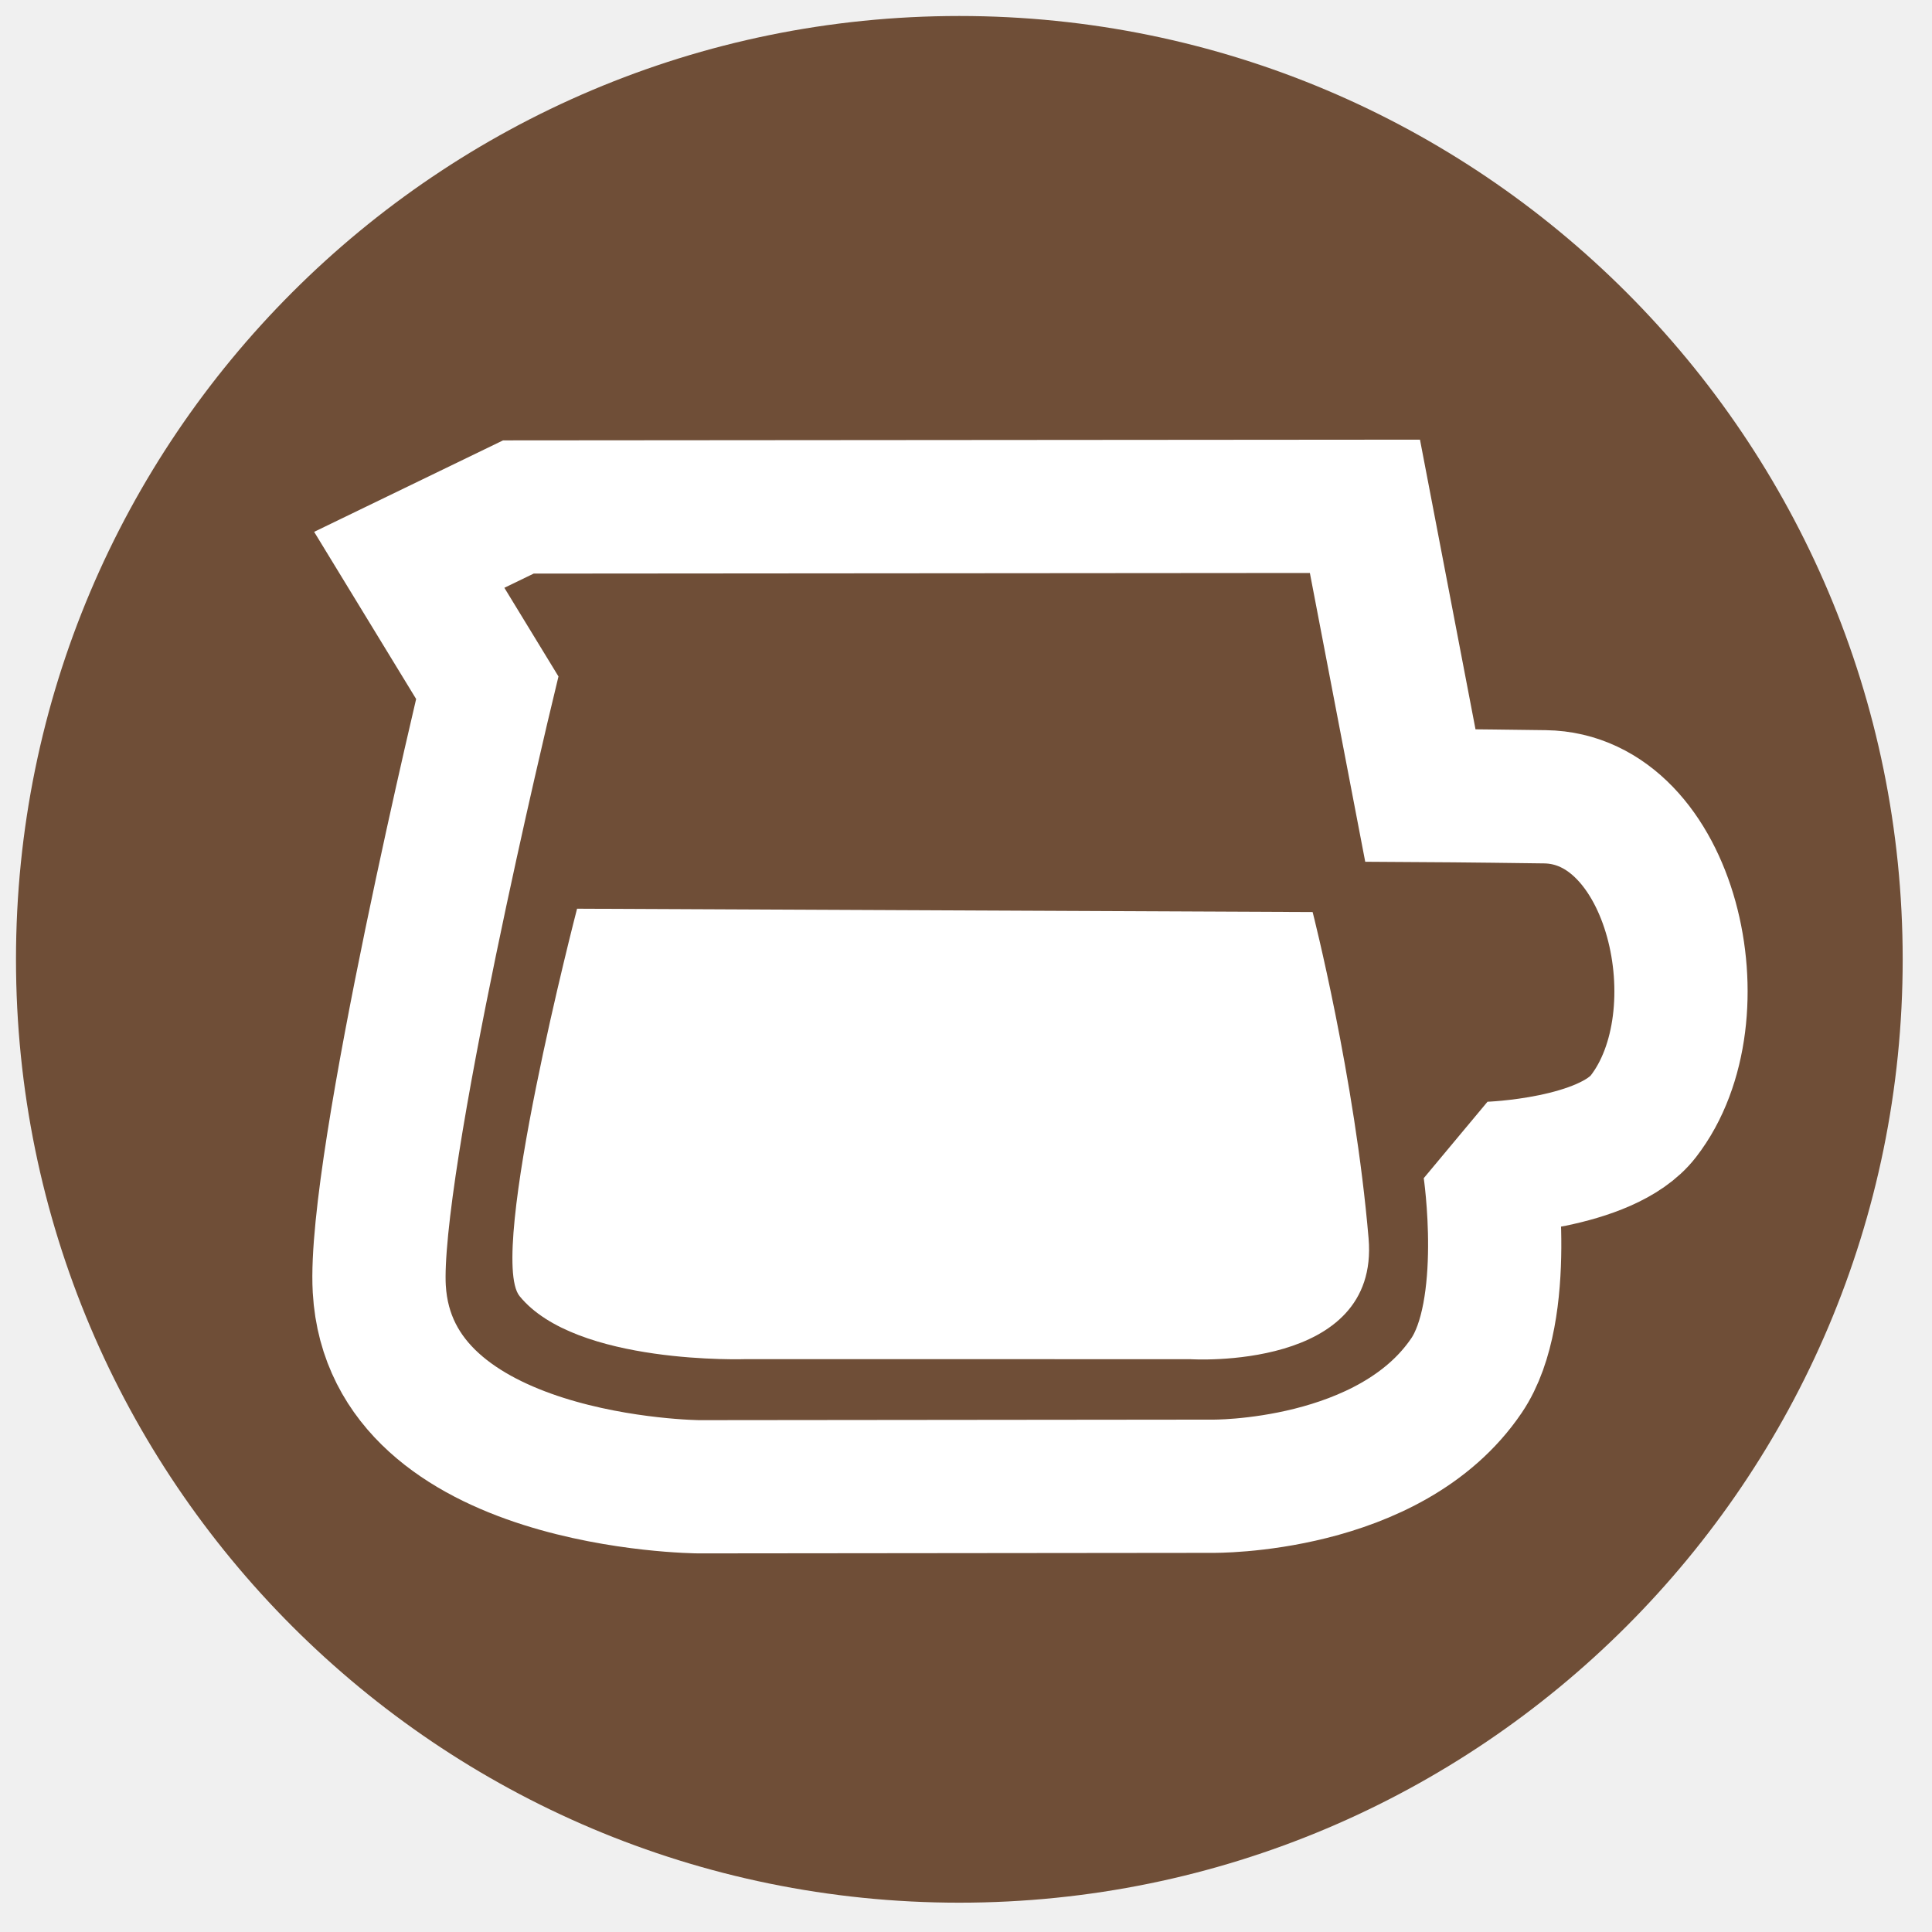
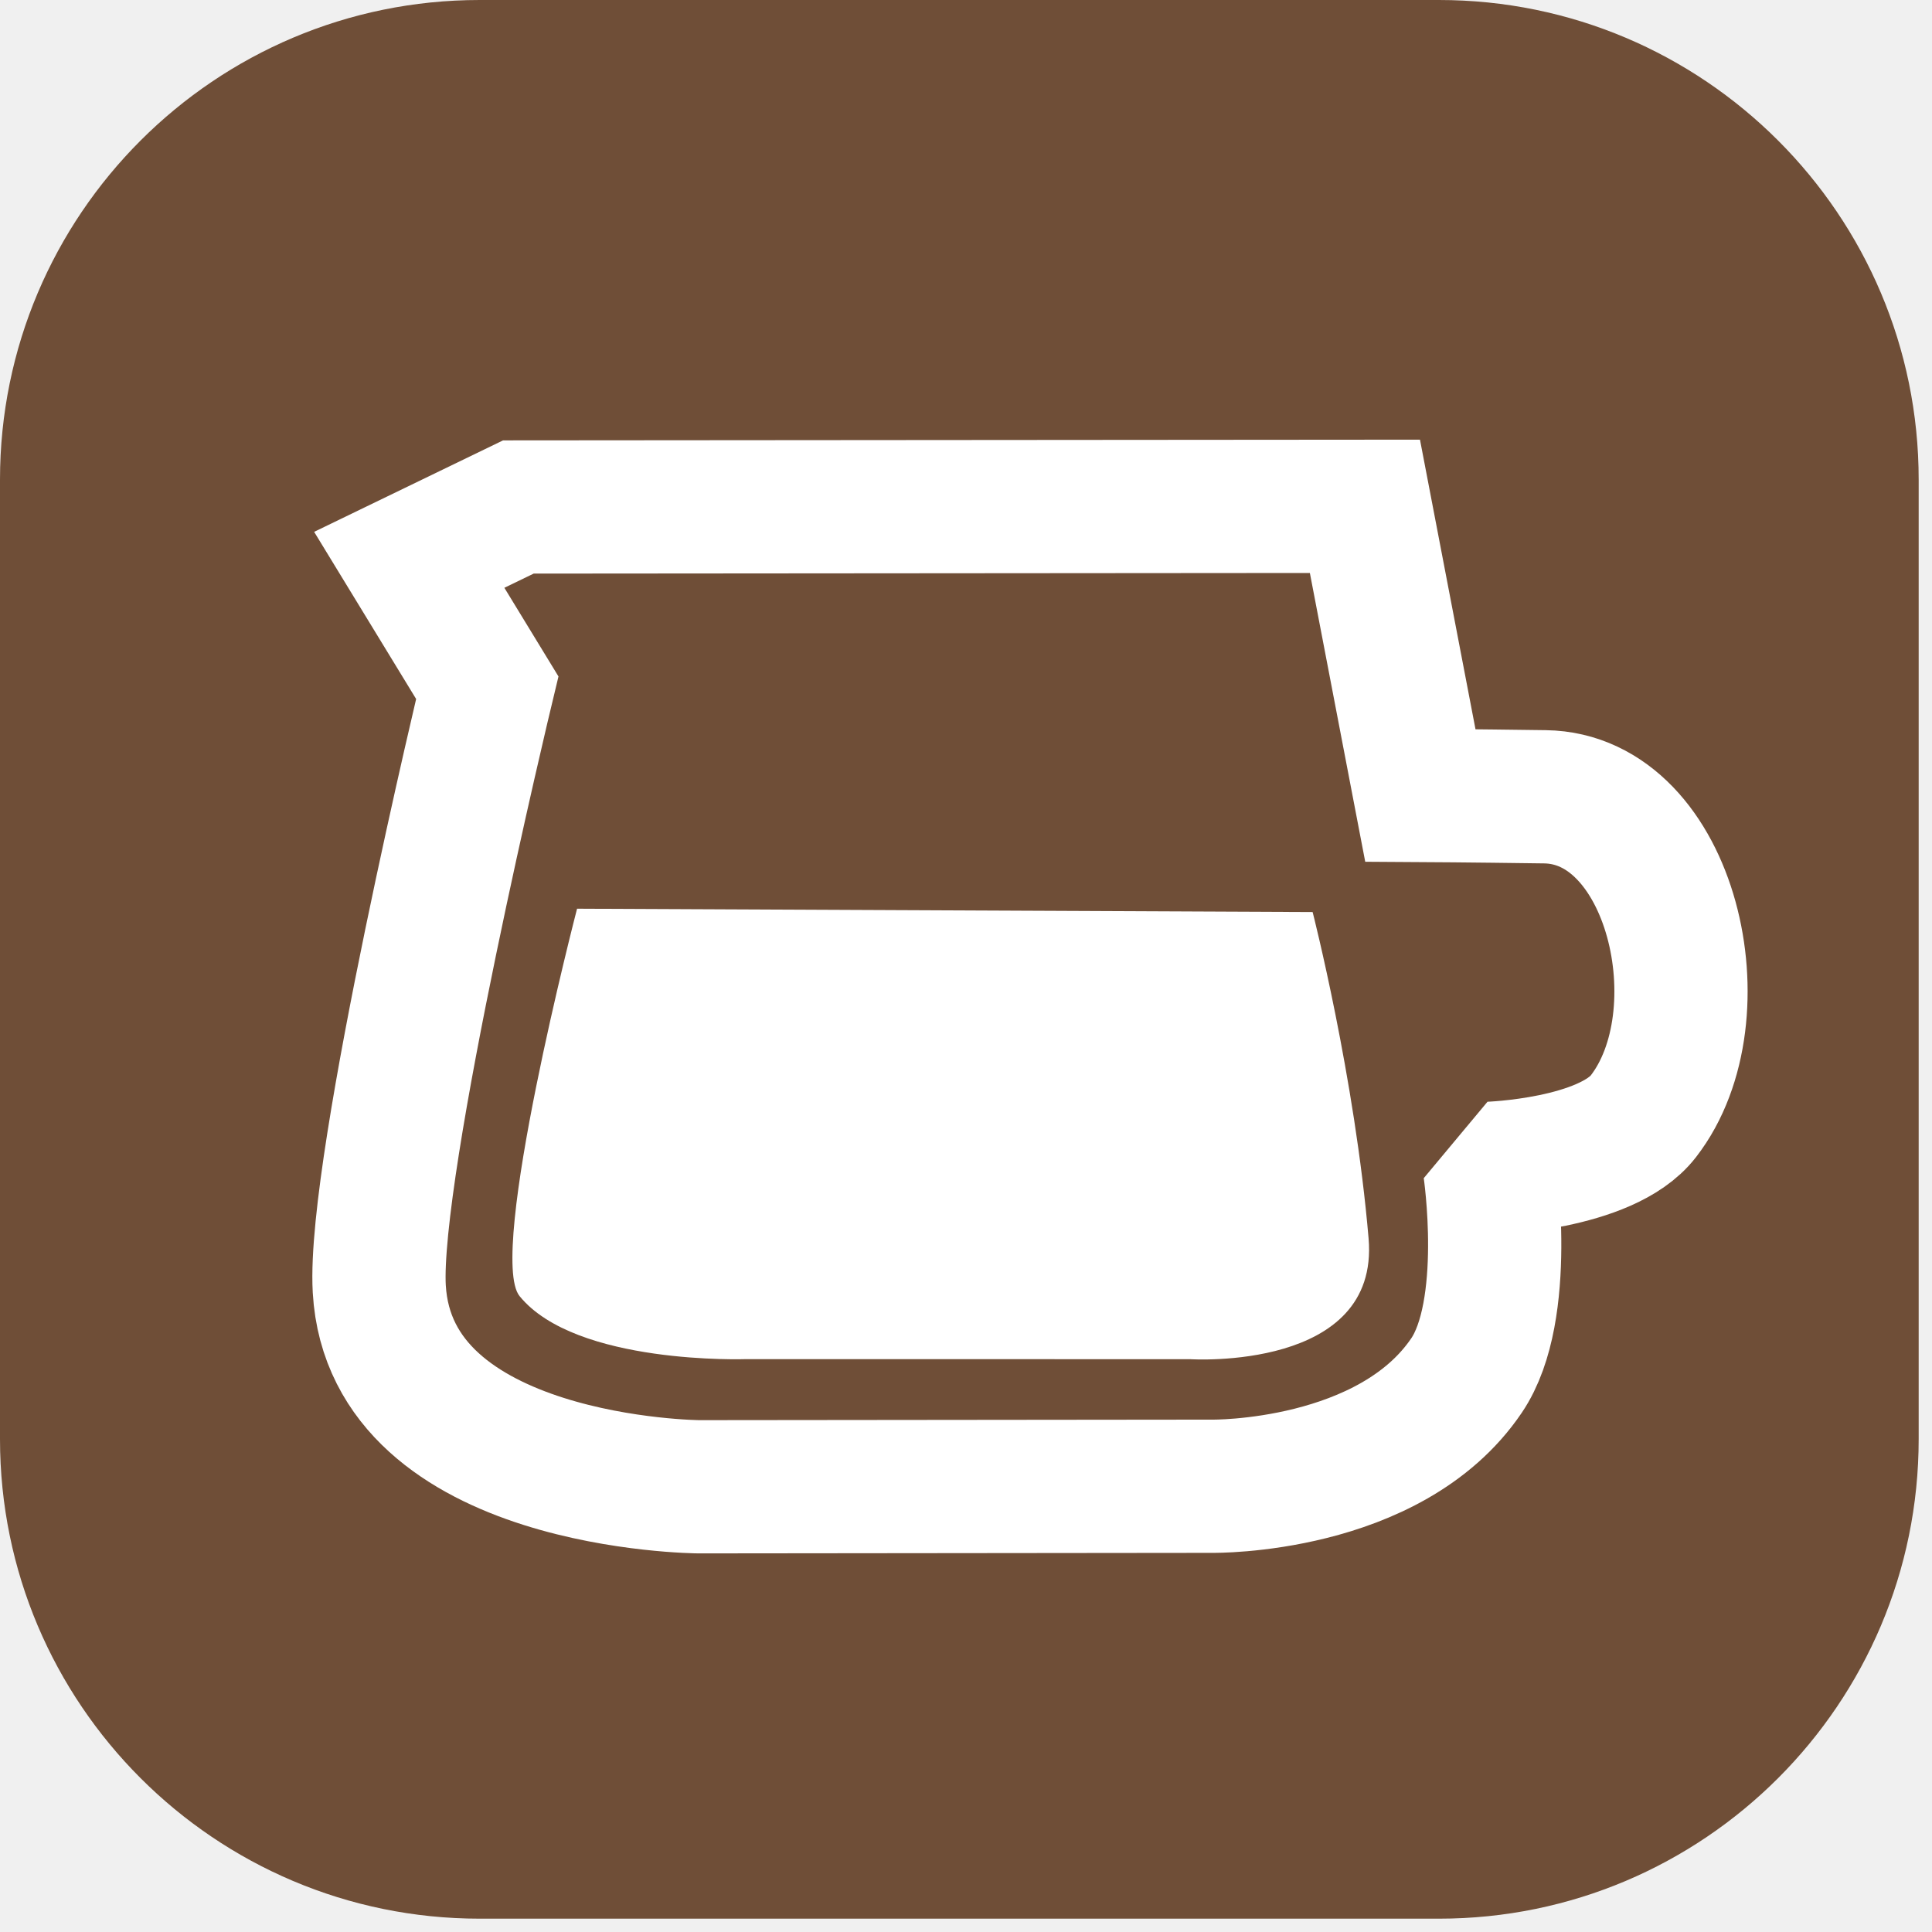
<svg xmlns="http://www.w3.org/2000/svg" width="100%" height="100%" viewBox="0 0 29 29" version="1.1" xml:space="preserve" style="fill-rule:evenodd;clip-rule:evenodd;stroke-linecap:square;stroke-miterlimit:1.5;">
-   <circle cx="14.4" cy="14.4" r="14.16" style="fill:#6f4e37;" />
+   <path d="M28.8,7.2c-0,-3.974 -3.226,-7.2 -7.2,-7.2l-14.4,0c-3.974,0 -7.2,3.226 -7.2,7.2l-0,14.4c-0,3.974 3.226,7.2 7.2,7.2l14.4,-0c3.974,-0 7.2,-3.226 7.2,-7.2l-0,-14.4Z" style="fill:#6f4e37;" />
  <path d="M7.314,10.322c-0,-0 -1.726,7.177 -1.621,9.025c0.168,2.94 4.797,2.97 4.797,2.97l7.71,-0.008c-0,0 2.663,0.037 3.813,-1.662c0.665,-0.981 0.347,-3.11 0.347,-3.11c-0,-0 1.746,-0.056 2.307,-0.78c1.179,-1.52 0.432,-4.771 -1.477,-4.797c-1.161,-0.016 -1.87,-0.02 -1.87,-0.02l-0.832,-4.34l-12.707,0.01l-1.638,0.793l1.171,1.919Z" style="fill:none;stroke:#fff;stroke-width:2px;" />
  <path d="M7.799,19.455c-0.492,-0.604 0.863,-5.815 0.863,-5.815l11.041,0.05c0,-0 0.634,2.476 0.84,4.9c0.169,1.995 -2.676,1.812 -2.676,1.812l-6.66,-0.001c-0,0 -2.563,0.093 -3.408,-0.946Z" style="fill:#fff;" />
</svg>
